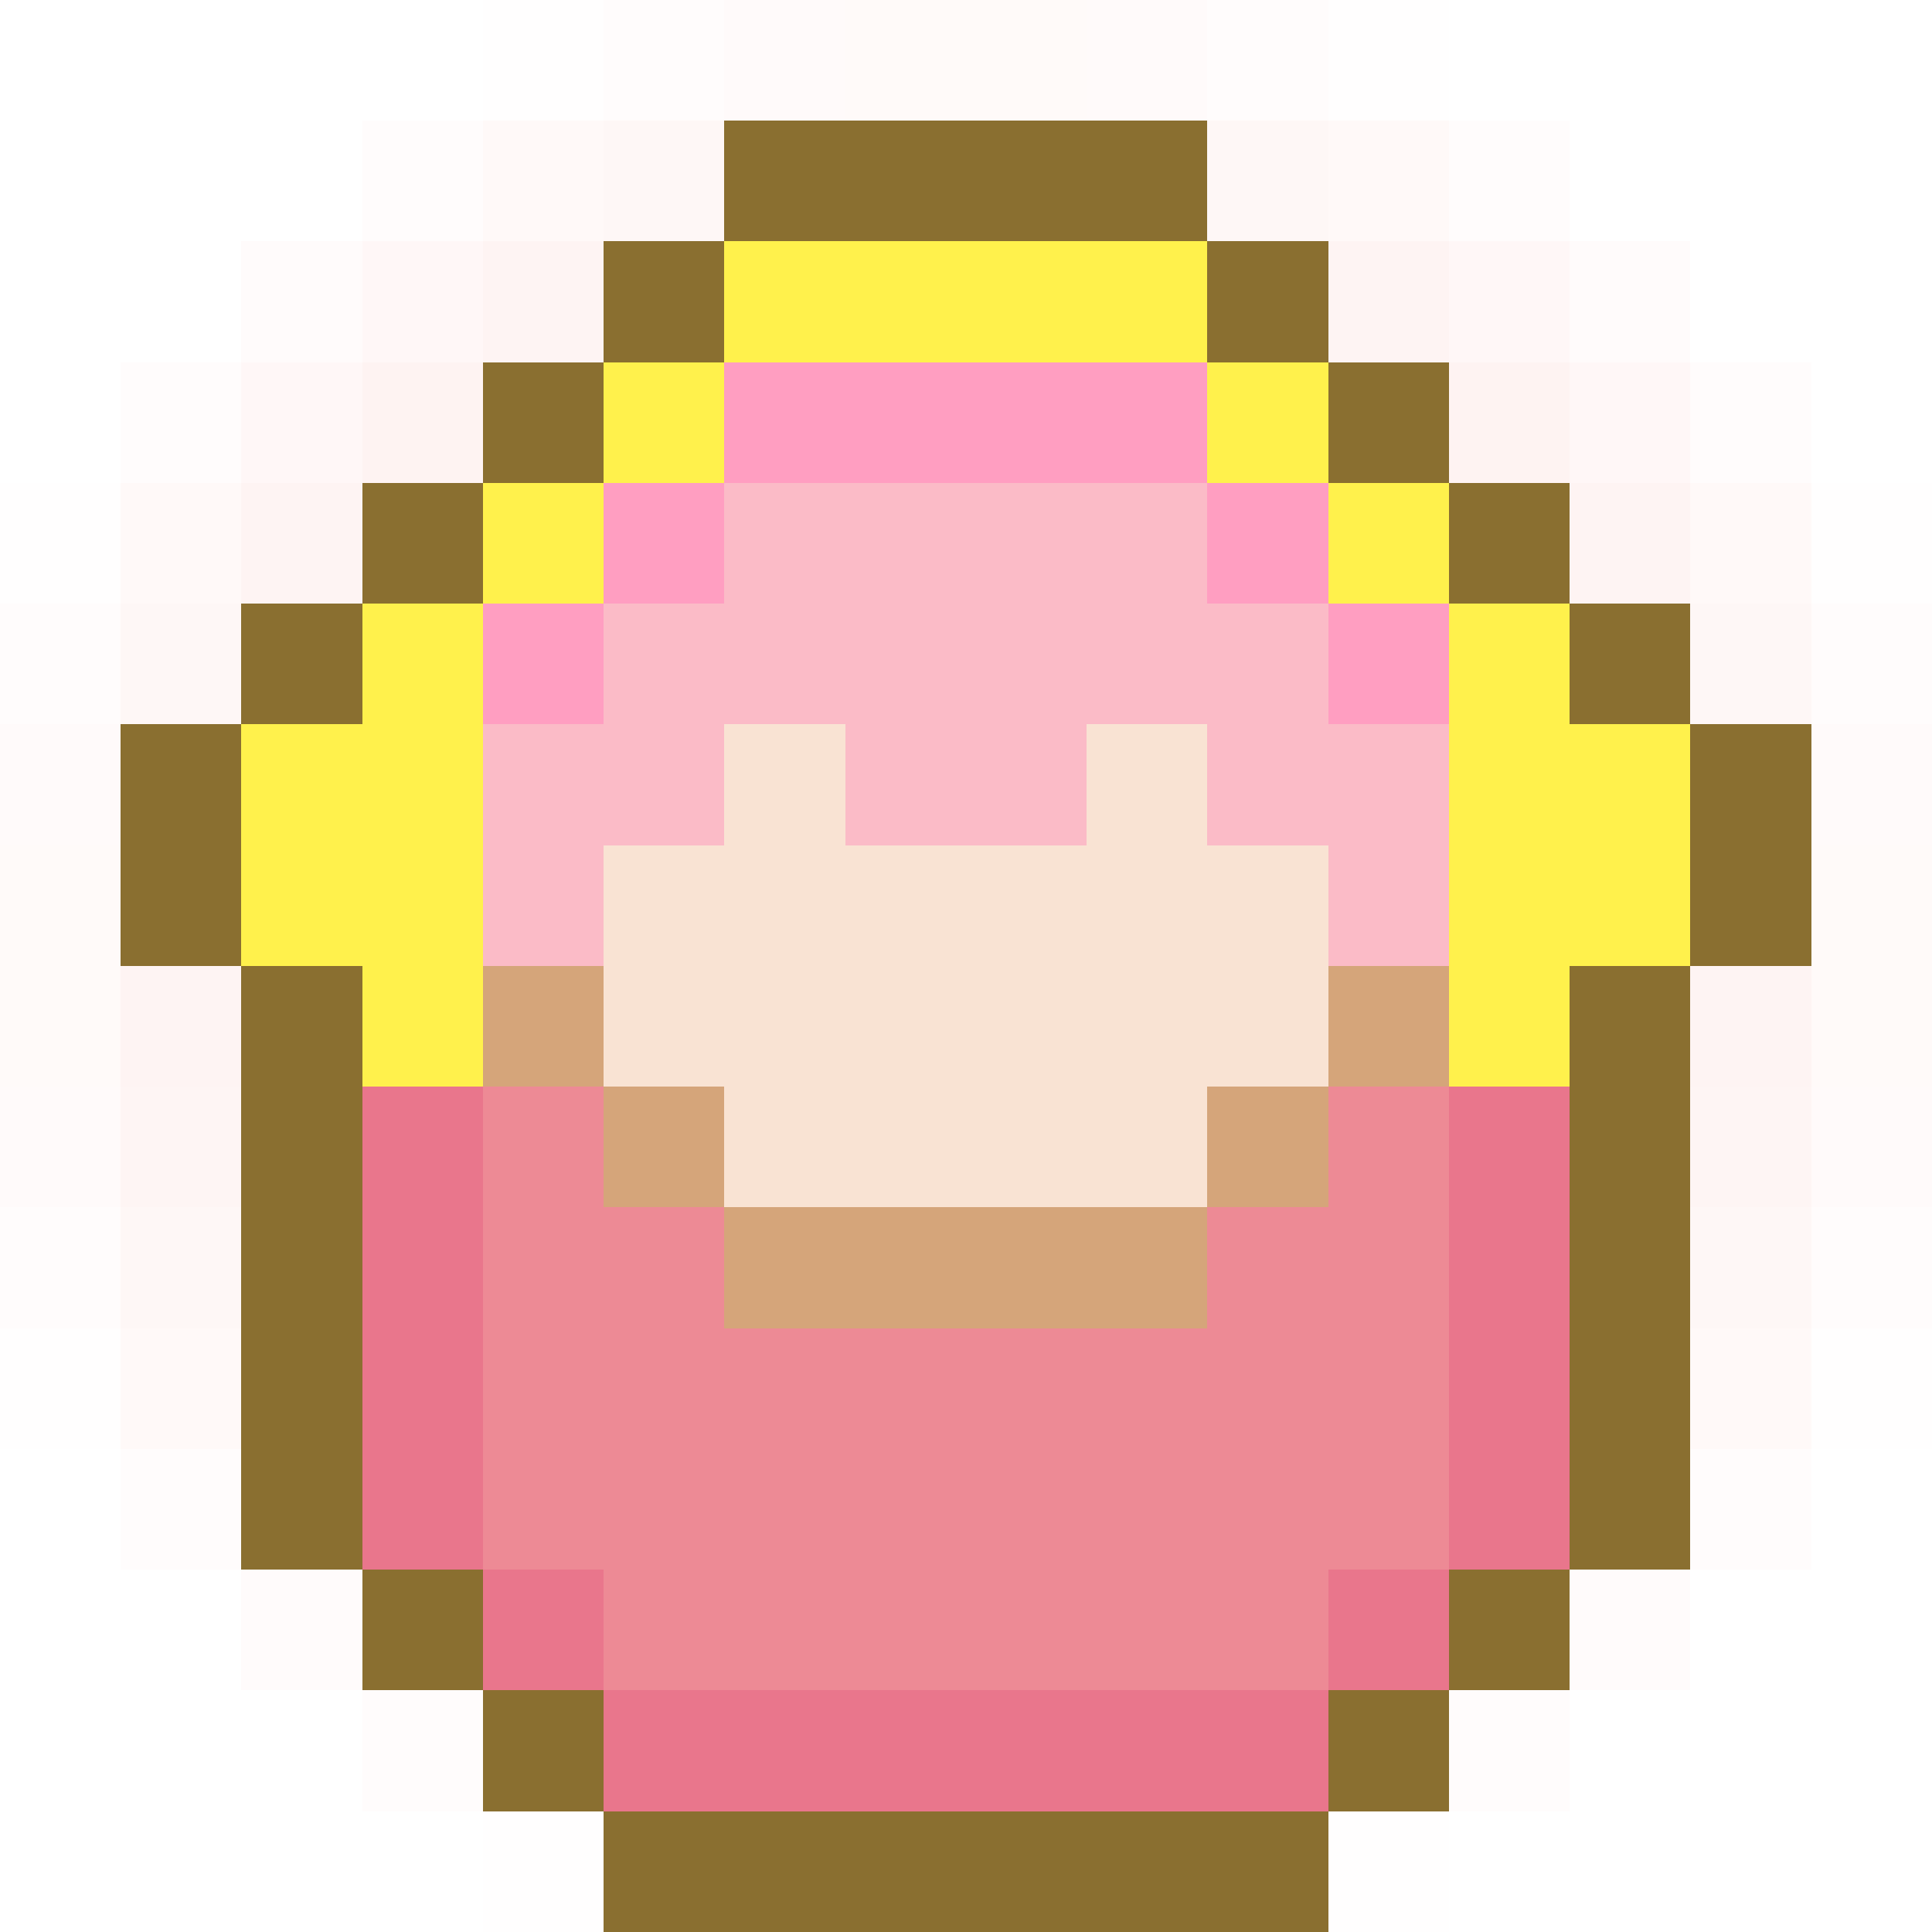
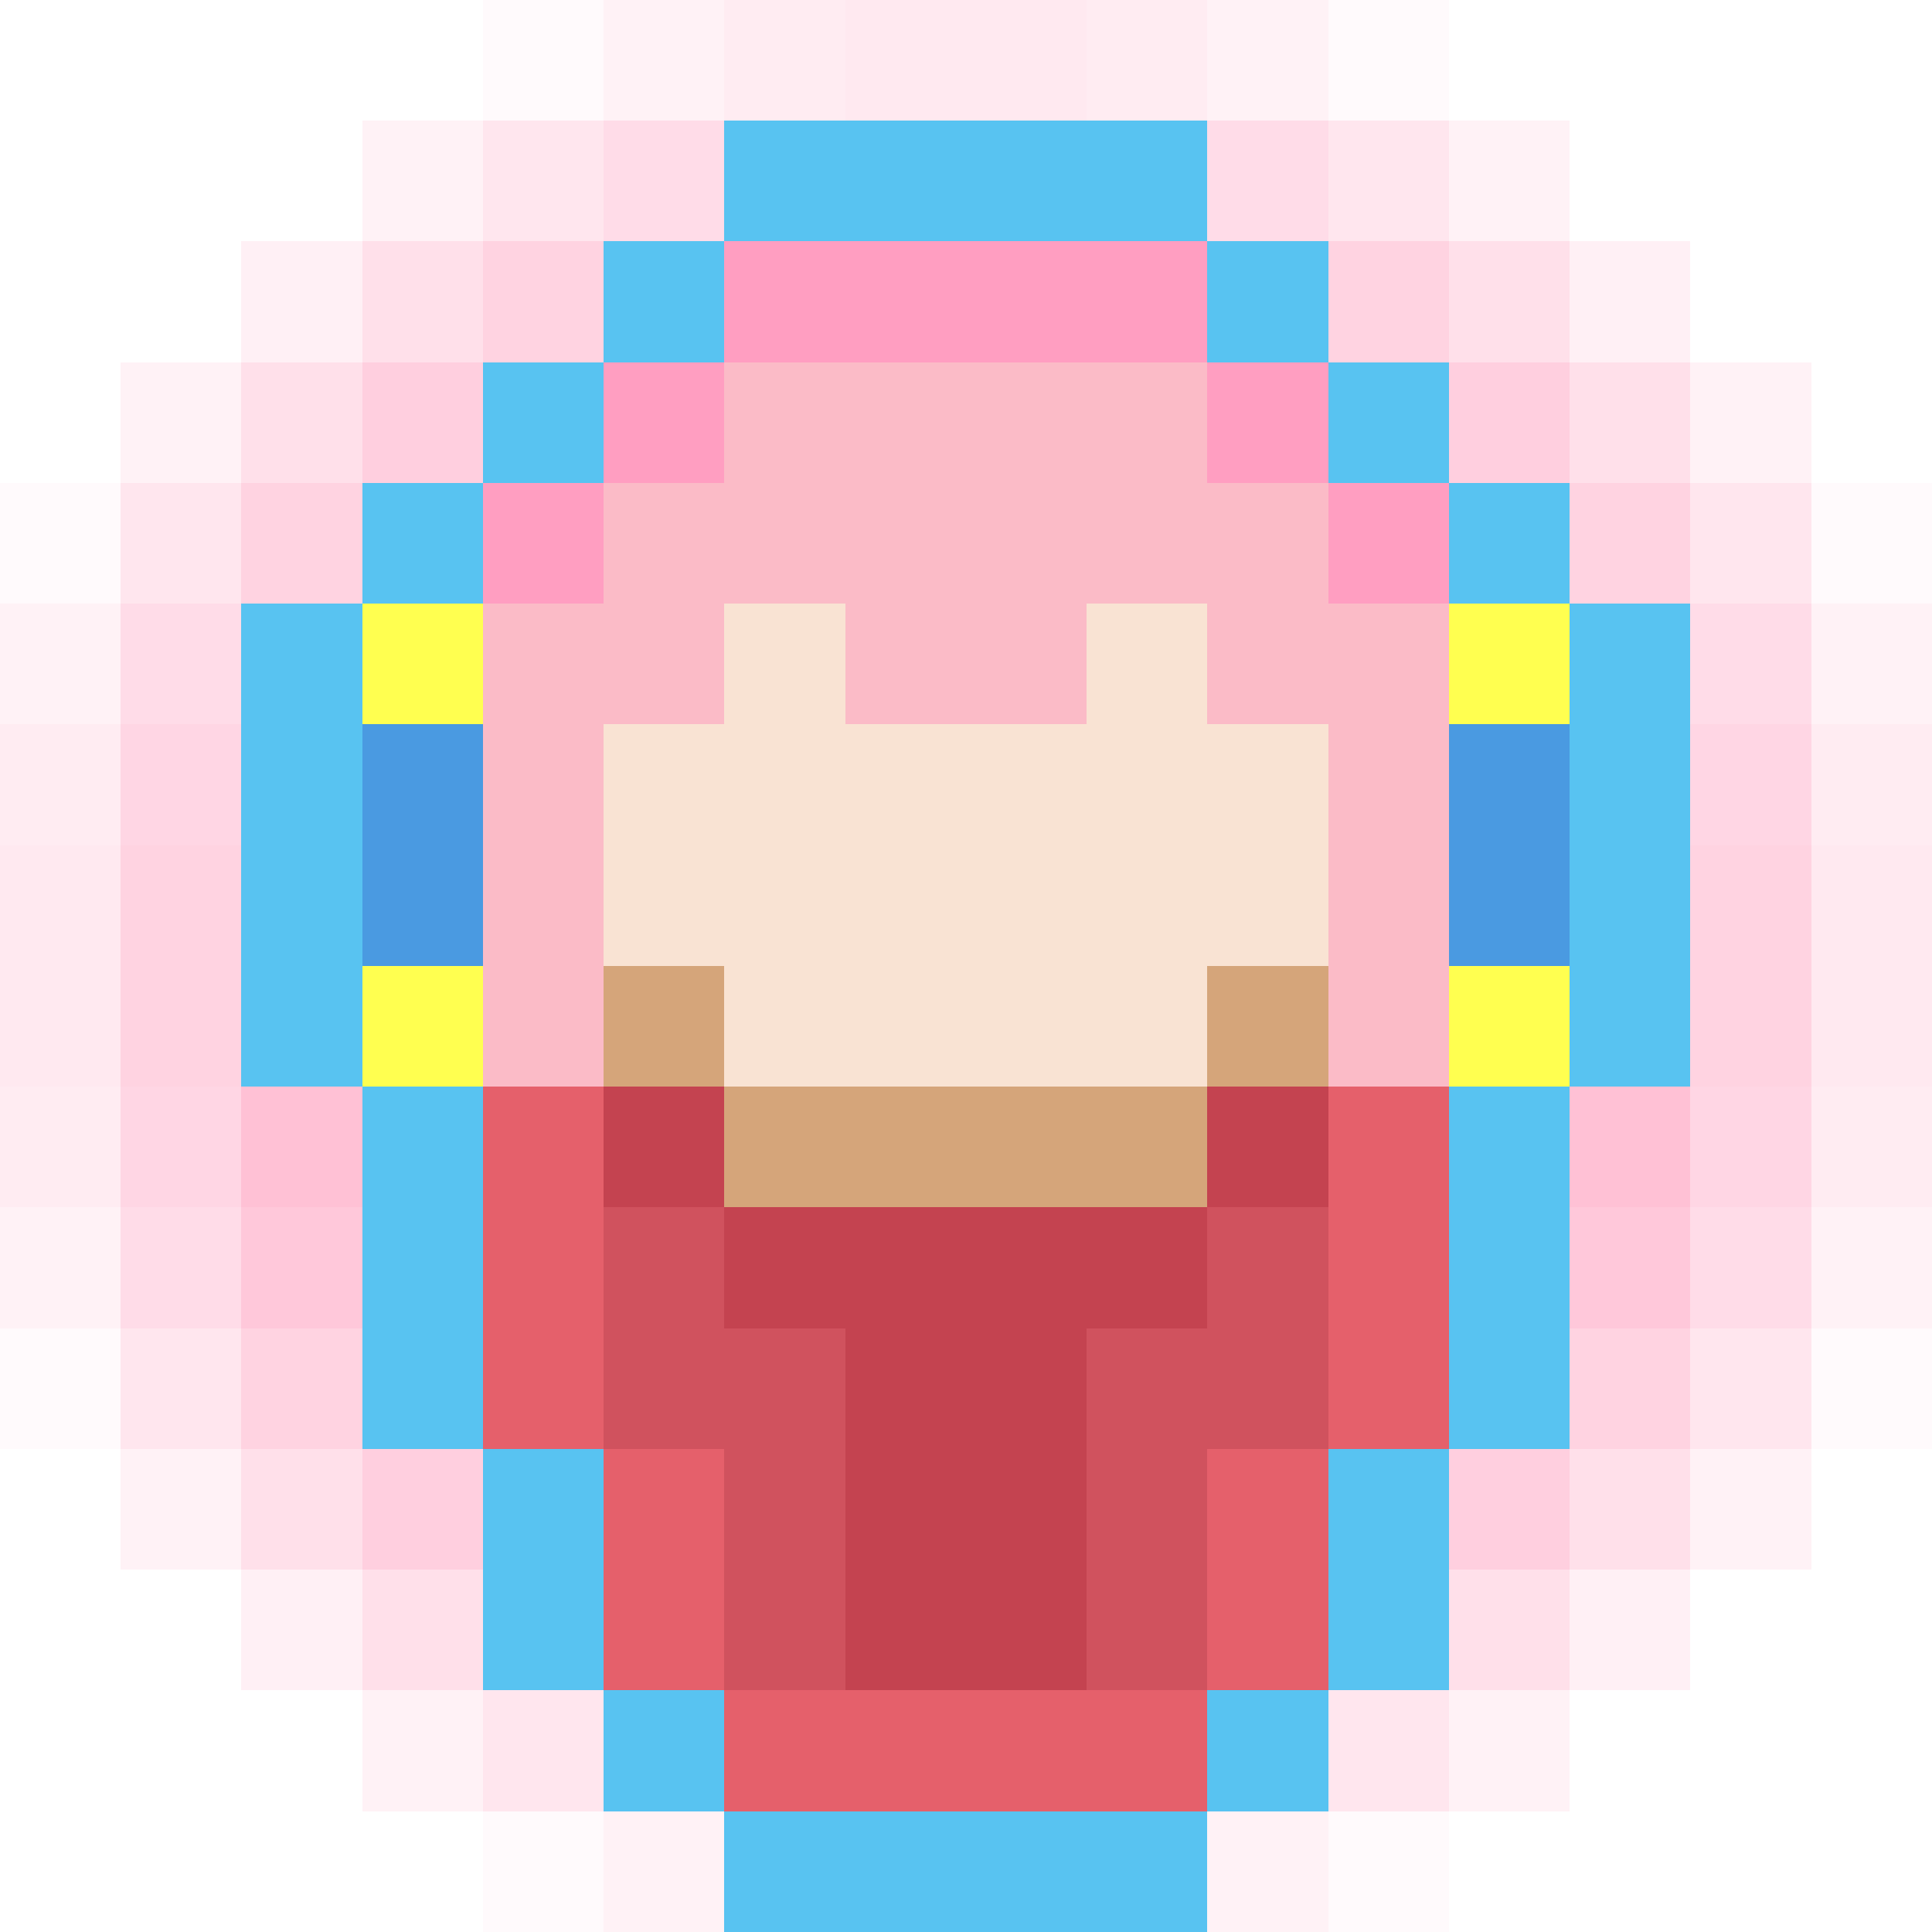
<svg xmlns="http://www.w3.org/2000/svg" version="1.1" width="16" height="16" shape-rendering="crispEdges">
-   <rect x="4" y="0" width="1" height="1" fill="#FCD0CC" opacity="0.024" />
-   <rect x="5" y="0" width="1" height="1" fill="#FCD0CC" opacity="0.067" />
-   <rect x="6" y="0" width="1" height="1" fill="#FCD0CC" opacity="0.098" />
-   <rect x="7" y="0" width="2" height="1" fill="#FCD0CC" opacity="0.114" />
-   <rect x="9" y="0" width="1" height="1" fill="#FCD0CC" opacity="0.098" />
-   <rect x="10" y="0" width="1" height="1" fill="#FCD0CC" opacity="0.067" />
-   <rect x="11" y="0" width="1" height="1" fill="#FCD0CC" opacity="0.024" />
-   <rect x="3" y="1" width="1" height="1" fill="#FCD0CC" opacity="0.067" />
-   <rect x="4" y="1" width="1" height="1" fill="#FCD0CC" opacity="0.129" />
-   <rect x="5" y="1" width="1" height="1" fill="#FCD0CC" opacity="0.18" />
-   <rect x="6" y="1" width="4" height="1" fill="#8A6F30" />
-   <rect x="10" y="1" width="1" height="1" fill="#FCD0CC" opacity="0.18" />
-   <rect x="11" y="1" width="1" height="1" fill="#FCD0CC" opacity="0.129" />
-   <rect x="12" y="1" width="1" height="1" fill="#FCD0CC" opacity="0.067" />
-   <rect x="2" y="2" width="1" height="1" fill="#FCD0CC" opacity="0.082" />
-   <rect x="3" y="2" width="1" height="1" fill="#FCD0CC" opacity="0.161" />
-   <rect x="4" y="2" width="1" height="1" fill="#FCD0CC" opacity="0.231" />
-   <rect x="5" y="2" width="1" height="1" fill="#8A6F30" />
-   <rect x="6" y="2" width="4" height="1" fill="#FFF14C" />
-   <rect x="10" y="2" width="1" height="1" fill="#8A6F30" />
-   <rect x="11" y="2" width="1" height="1" fill="#FCD0CC" opacity="0.231" />
-   <rect x="12" y="2" width="1" height="1" fill="#FCD0CC" opacity="0.161" />
-   <rect x="13" y="2" width="1" height="1" fill="#FCD0CC" opacity="0.082" />
-   <rect x="1" y="3" width="1" height="1" fill="#FCD0CC" opacity="0.067" />
-   <rect x="2" y="3" width="1" height="1" fill="#FCD0CC" opacity="0.161" />
-   <rect x="3" y="3" width="1" height="1" fill="#FCD0CC" opacity="0.251" />
-   <rect x="4" y="3" width="1" height="1" fill="#8A6F30" />
-   <rect x="5" y="3" width="1" height="1" fill="#FFF14C" />
-   <rect x="6" y="3" width="4" height="1" fill="#FF9EC1" />
-   <rect x="10" y="3" width="1" height="1" fill="#FFF14C" />
-   <rect x="11" y="3" width="1" height="1" fill="#8A6F30" />
-   <rect x="12" y="3" width="1" height="1" fill="#FCD0CC" opacity="0.251" />
-   <rect x="13" y="3" width="1" height="1" fill="#FCD0CC" opacity="0.161" />
-   <rect x="14" y="3" width="1" height="1" fill="#FCD0CC" opacity="0.067" />
-   <rect x="0" y="4" width="1" height="1" fill="#FCD0CC" opacity="0.024" />
-   <rect x="1" y="4" width="1" height="1" fill="#FCD0CC" opacity="0.129" />
-   <rect x="2" y="4" width="1" height="1" fill="#FCD0CC" opacity="0.231" />
-   <rect x="3" y="4" width="1" height="1" fill="#8A6F30" />
-   <rect x="4" y="4" width="1" height="1" fill="#FFF14C" />
-   <rect x="5" y="4" width="1" height="1" fill="#FF9EC1" />
-   <rect x="6" y="4" width="4" height="2" fill="#FBBBC7" />
-   <rect x="10" y="4" width="1" height="1" fill="#FF9EC1" />
-   <rect x="11" y="4" width="1" height="1" fill="#FFF14C" />
-   <rect x="12" y="4" width="1" height="1" fill="#8A6F30" />
-   <rect x="13" y="4" width="1" height="1" fill="#FCD0CC" opacity="0.231" />
-   <rect x="14" y="4" width="1" height="1" fill="#FCD0CC" opacity="0.129" />
-   <rect x="15" y="4" width="1" height="1" fill="#FCD0CC" opacity="0.024" />
-   <rect x="0" y="5" width="1" height="1" fill="#FCD0CC" opacity="0.067" />
-   <rect x="1" y="5" width="1" height="1" fill="#FCD0CC" opacity="0.18" />
-   <rect x="2" y="5" width="1" height="1" fill="#8A6F30" />
-   <rect x="3" y="5" width="1" height="4" fill="#FFF14C" />
-   <rect x="4" y="5" width="1" height="1" fill="#FF9EC1" />
-   <rect x="5" y="5" width="1" height="2" fill="#FBBBC7" />
-   <rect x="10" y="5" width="1" height="2" fill="#FBBBC7" />
-   <rect x="11" y="5" width="1" height="1" fill="#FF9EC1" />
-   <rect x="12" y="5" width="1" height="4" fill="#FFF14C" />
-   <rect x="13" y="5" width="1" height="1" fill="#8A6F30" />
-   <rect x="14" y="5" width="1" height="1" fill="#FCD0CC" opacity="0.18" />
-   <rect x="15" y="5" width="1" height="1" fill="#FCD0CC" opacity="0.067" />
-   <rect x="0" y="6" width="1" height="1" fill="#FCD0CC" opacity="0.098" />
-   <rect x="1" y="6" width="1" height="2" fill="#8A6F30" />
-   <rect x="2" y="6" width="1" height="2" fill="#FFF14C" />
-   <rect x="4" y="6" width="1" height="2" fill="#FBBBC7" />
-   <rect x="6" y="6" width="1" height="4" fill="#F9E3D3" />
-   <rect x="7" y="6" width="2" height="1" fill="#FBBBC7" />
-   <rect x="9" y="6" width="1" height="4" fill="#F9E3D3" />
-   <rect x="11" y="6" width="1" height="2" fill="#FBBBC7" />
-   <rect x="13" y="6" width="1" height="2" fill="#FFF14C" />
-   <rect x="14" y="6" width="1" height="2" fill="#8A6F30" />
-   <rect x="15" y="6" width="1" height="1" fill="#FCD0CC" opacity="0.098" />
-   <rect x="0" y="7" width="1" height="2" fill="#FCD0CC" opacity="0.114" />
-   <rect x="5" y="7" width="1" height="2" fill="#F9E3D3" />
-   <rect x="7" y="7" width="2" height="3" fill="#F9E3D3" />
-   <rect x="10" y="7" width="1" height="2" fill="#F9E3D3" />
-   <rect x="15" y="7" width="1" height="2" fill="#FCD0CC" opacity="0.114" />
-   <rect x="1" y="8" width="1" height="1" fill="#FCD0CC" opacity="0.231" />
-   <rect x="2" y="8" width="1" height="5" fill="#8A6F30" />
-   <rect x="4" y="8" width="1" height="1" fill="#D5A57A" />
-   <rect x="11" y="8" width="1" height="1" fill="#D5A57A" />
-   <rect x="13" y="8" width="1" height="5" fill="#8A6F30" />
-   <rect x="14" y="8" width="1" height="1" fill="#FCD0CC" opacity="0.231" />
-   <rect x="0" y="9" width="1" height="1" fill="#FCD0CC" opacity="0.098" />
-   <rect x="1" y="9" width="1" height="1" fill="#FCD0CC" opacity="0.212" />
-   <rect x="3" y="9" width="1" height="4" fill="#E9768C" />
-   <rect x="4" y="9" width="1" height="4" fill="#ED8A95" />
-   <rect x="5" y="9" width="1" height="1" fill="#D5A57A" />
-   <rect x="10" y="9" width="1" height="1" fill="#D5A57A" />
-   <rect x="11" y="9" width="1" height="4" fill="#ED8A95" />
-   <rect x="12" y="9" width="1" height="4" fill="#E9768C" />
-   <rect x="14" y="9" width="1" height="1" fill="#FCD0CC" opacity="0.212" />
-   <rect x="15" y="9" width="1" height="1" fill="#FCD0CC" opacity="0.098" />
-   <rect x="0" y="10" width="1" height="1" fill="#FCD0CC" opacity="0.067" />
-   <rect x="1" y="10" width="1" height="1" fill="#FCD0CC" opacity="0.18" />
-   <rect x="5" y="10" width="1" height="4" fill="#ED8A95" />
-   <rect x="6" y="10" width="4" height="1" fill="#D5A57A" />
-   <rect x="10" y="10" width="1" height="4" fill="#ED8A95" />
-   <rect x="14" y="10" width="1" height="1" fill="#FCD0CC" opacity="0.18" />
-   <rect x="15" y="10" width="1" height="1" fill="#FCD0CC" opacity="0.067" />
-   <rect x="0" y="11" width="1" height="1" fill="#FCD0CC" opacity="0.024" />
-   <rect x="1" y="11" width="1" height="1" fill="#FCD0CC" opacity="0.129" />
-   <rect x="6" y="11" width="4" height="3" fill="#ED8A95" />
-   <rect x="14" y="11" width="1" height="1" fill="#FCD0CC" opacity="0.129" />
-   <rect x="15" y="11" width="1" height="1" fill="#FCD0CC" opacity="0.024" />
-   <rect x="1" y="12" width="1" height="1" fill="#FCD0CC" opacity="0.067" />
-   <rect x="14" y="12" width="1" height="1" fill="#FCD0CC" opacity="0.067" />
-   <rect x="2" y="13" width="1" height="1" fill="#FCD0CC" opacity="0.082" />
-   <rect x="3" y="13" width="1" height="1" fill="#8A6F30" />
-   <rect x="4" y="13" width="1" height="1" fill="#E9768C" />
-   <rect x="11" y="13" width="1" height="1" fill="#E9768C" />
-   <rect x="12" y="13" width="1" height="1" fill="#8A6F30" />
-   <rect x="13" y="13" width="1" height="1" fill="#FCD0CC" opacity="0.082" />
-   <rect x="3" y="14" width="1" height="1" fill="#FCD0CC" opacity="0.067" />
-   <rect x="4" y="14" width="1" height="1" fill="#8A6F30" />
-   <rect x="5" y="14" width="6" height="1" fill="#E9768C" />
-   <rect x="11" y="14" width="1" height="1" fill="#8A6F30" />
-   <rect x="12" y="14" width="1" height="1" fill="#FCD0CC" opacity="0.067" />
-   <rect x="4" y="15" width="1" height="1" fill="#FCD0CC" opacity="0.024" />
-   <rect x="5" y="15" width="6" height="1" fill="#8A6F30" />
-   <rect x="11" y="15" width="1" height="1" fill="#FCD0CC" opacity="0.024" />
+   <rect x="4" y="0" width="1" height="1" fill="#FF3F7F" opacity="0.024" />
+   <rect x="5" y="0" width="1" height="1" fill="#FF3F7F" opacity="0.067" />
+   <rect x="6" y="0" width="1" height="1" fill="#FF3F7F" opacity="0.098" />
+   <rect x="7" y="0" width="2" height="1" fill="#FF3F7F" opacity="0.114" />
+   <rect x="9" y="0" width="1" height="1" fill="#FF3F7F" opacity="0.098" />
+   <rect x="10" y="0" width="1" height="1" fill="#FF3F7F" opacity="0.067" />
+   <rect x="11" y="0" width="1" height="1" fill="#FF3F7F" opacity="0.024" />
+   <rect x="3" y="1" width="1" height="1" fill="#FF3F7F" opacity="0.067" />
+   <rect x="4" y="1" width="1" height="1" fill="#FF3F7F" opacity="0.129" />
+   <rect x="5" y="1" width="1" height="1" fill="#FF3F7F" opacity="0.18" />
+   <rect x="6" y="1" width="4" height="1" fill="#58C3F1" />
+   <rect x="10" y="1" width="1" height="1" fill="#FF3F7F" opacity="0.18" />
+   <rect x="11" y="1" width="1" height="1" fill="#FF3F7F" opacity="0.129" />
+   <rect x="12" y="1" width="1" height="1" fill="#FF3F7F" opacity="0.067" />
+   <rect x="2" y="2" width="1" height="1" fill="#FF3F7F" opacity="0.082" />
+   <rect x="3" y="2" width="1" height="1" fill="#FF3F7F" opacity="0.161" />
+   <rect x="4" y="2" width="1" height="1" fill="#FF3F7F" opacity="0.231" />
+   <rect x="5" y="2" width="1" height="1" fill="#58C3F1" />
+   <rect x="6" y="2" width="4" height="1" fill="#FF9EC1" />
+   <rect x="10" y="2" width="1" height="1" fill="#58C3F1" />
+   <rect x="11" y="2" width="1" height="1" fill="#FF3F7F" opacity="0.231" />
+   <rect x="12" y="2" width="1" height="1" fill="#FF3F7F" opacity="0.161" />
+   <rect x="13" y="2" width="1" height="1" fill="#FF3F7F" opacity="0.082" />
+   <rect x="1" y="3" width="1" height="1" fill="#FF3F7F" opacity="0.067" />
+   <rect x="2" y="3" width="1" height="1" fill="#FF3F7F" opacity="0.161" />
+   <rect x="3" y="3" width="1" height="1" fill="#FF3F7F" opacity="0.251" />
+   <rect x="4" y="3" width="1" height="1" fill="#58C3F1" />
+   <rect x="5" y="3" width="1" height="1" fill="#FF9EC1" />
+   <rect x="6" y="3" width="4" height="2" fill="#FBBBC7" />
+   <rect x="10" y="3" width="1" height="1" fill="#FF9EC1" />
+   <rect x="11" y="3" width="1" height="1" fill="#58C3F1" />
+   <rect x="12" y="3" width="1" height="1" fill="#FF3F7F" opacity="0.251" />
+   <rect x="13" y="3" width="1" height="1" fill="#FF3F7F" opacity="0.161" />
+   <rect x="14" y="3" width="1" height="1" fill="#FF3F7F" opacity="0.067" />
+   <rect x="0" y="4" width="1" height="1" fill="#FF3F7F" opacity="0.024" />
+   <rect x="1" y="4" width="1" height="1" fill="#FF3F7F" opacity="0.129" />
+   <rect x="2" y="4" width="1" height="1" fill="#FF3F7F" opacity="0.231" />
+   <rect x="3" y="4" width="1" height="1" fill="#58C3F1" />
+   <rect x="4" y="4" width="1" height="1" fill="#FF9EC1" />
+   <rect x="5" y="4" width="1" height="2" fill="#FBBBC7" />
+   <rect x="10" y="4" width="1" height="2" fill="#FBBBC7" />
+   <rect x="11" y="4" width="1" height="1" fill="#FF9EC1" />
+   <rect x="12" y="4" width="1" height="1" fill="#58C3F1" />
+   <rect x="13" y="4" width="1" height="1" fill="#FF3F7F" opacity="0.231" />
+   <rect x="14" y="4" width="1" height="1" fill="#FF3F7F" opacity="0.129" />
+   <rect x="15" y="4" width="1" height="1" fill="#FF3F7F" opacity="0.024" />
+   <rect x="0" y="5" width="1" height="1" fill="#FF3F7F" opacity="0.067" />
+   <rect x="1" y="5" width="1" height="1" fill="#FF3F7F" opacity="0.18" />
+   <rect x="2" y="5" width="1" height="4" fill="#58C3F1" />
+   <rect x="3" y="5" width="1" height="1" fill="#FFFF50" />
+   <rect x="4" y="5" width="1" height="4" fill="#FBBBC7" />
+   <rect x="6" y="5" width="1" height="4" fill="#F9E3D3" />
+   <rect x="7" y="5" width="2" height="1" fill="#FBBBC7" />
+   <rect x="9" y="5" width="1" height="4" fill="#F9E3D3" />
+   <rect x="11" y="5" width="1" height="4" fill="#FBBBC7" />
+   <rect x="12" y="5" width="1" height="1" fill="#FFFF50" />
+   <rect x="13" y="5" width="1" height="4" fill="#58C3F1" />
+   <rect x="14" y="5" width="1" height="1" fill="#FF3F7F" opacity="0.18" />
+   <rect x="15" y="5" width="1" height="1" fill="#FF3F7F" opacity="0.067" />
+   <rect x="0" y="6" width="1" height="1" fill="#FF3F7F" opacity="0.098" />
+   <rect x="1" y="6" width="1" height="1" fill="#FF3F7F" opacity="0.212" />
+   <rect x="3" y="6" width="1" height="2" fill="#4A9AE1" />
+   <rect x="5" y="6" width="1" height="2" fill="#F9E3D3" />
+   <rect x="7" y="6" width="2" height="3" fill="#F9E3D3" />
+   <rect x="10" y="6" width="1" height="2" fill="#F9E3D3" />
+   <rect x="12" y="6" width="1" height="2" fill="#4A9AE1" />
+   <rect x="14" y="6" width="1" height="1" fill="#FF3F7F" opacity="0.212" />
+   <rect x="15" y="6" width="1" height="1" fill="#FF3F7F" opacity="0.098" />
+   <rect x="0" y="7" width="1" height="2" fill="#FF3F7F" opacity="0.114" />
+   <rect x="1" y="7" width="1" height="2" fill="#FF3F7F" opacity="0.231" />
+   <rect x="14" y="7" width="1" height="2" fill="#FF3F7F" opacity="0.231" />
+   <rect x="15" y="7" width="1" height="2" fill="#FF3F7F" opacity="0.114" />
+   <rect x="3" y="8" width="1" height="1" fill="#FFFF50" />
+   <rect x="5" y="8" width="1" height="1" fill="#D5A57A" />
+   <rect x="10" y="8" width="1" height="1" fill="#D5A57A" />
+   <rect x="12" y="8" width="1" height="1" fill="#FFFF50" />
+   <rect x="0" y="9" width="1" height="1" fill="#FF3F7F" opacity="0.098" />
+   <rect x="1" y="9" width="1" height="1" fill="#FF3F7F" opacity="0.212" />
+   <rect x="2" y="9" width="1" height="1" fill="#FF3F7F" opacity="0.325" />
+   <rect x="3" y="9" width="1" height="3" fill="#58C3F1" />
+   <rect x="4" y="9" width="1" height="3" fill="#E5606B" />
+   <rect x="5" y="9" width="1" height="1" fill="#C44350" />
+   <rect x="6" y="9" width="4" height="1" fill="#D5A57A" />
+   <rect x="10" y="9" width="1" height="1" fill="#C44350" />
+   <rect x="11" y="9" width="1" height="3" fill="#E5606B" />
+   <rect x="12" y="9" width="1" height="3" fill="#58C3F1" />
+   <rect x="13" y="9" width="1" height="1" fill="#FF3F7F" opacity="0.325" />
+   <rect x="14" y="9" width="1" height="1" fill="#FF3F7F" opacity="0.212" />
+   <rect x="15" y="9" width="1" height="1" fill="#FF3F7F" opacity="0.098" />
+   <rect x="0" y="10" width="1" height="1" fill="#FF3F7F" opacity="0.067" />
+   <rect x="1" y="10" width="1" height="1" fill="#FF3F7F" opacity="0.18" />
+   <rect x="2" y="10" width="1" height="1" fill="#FF3F7F" opacity="0.286" />
+   <rect x="5" y="10" width="1" height="2" fill="#D0525E" />
+   <rect x="6" y="10" width="4" height="1" fill="#C44350" />
+   <rect x="10" y="10" width="1" height="2" fill="#D0525E" />
+   <rect x="13" y="10" width="1" height="1" fill="#FF3F7F" opacity="0.286" />
+   <rect x="14" y="10" width="1" height="1" fill="#FF3F7F" opacity="0.18" />
+   <rect x="15" y="10" width="1" height="1" fill="#FF3F7F" opacity="0.067" />
+   <rect x="0" y="11" width="1" height="1" fill="#FF3F7F" opacity="0.024" />
+   <rect x="1" y="11" width="1" height="1" fill="#FF3F7F" opacity="0.129" />
+   <rect x="2" y="11" width="1" height="1" fill="#FF3F7F" opacity="0.231" />
+   <rect x="6" y="11" width="1" height="3" fill="#D0525E" />
+   <rect x="7" y="11" width="2" height="3" fill="#C44350" />
+   <rect x="9" y="11" width="1" height="3" fill="#D0525E" />
+   <rect x="13" y="11" width="1" height="1" fill="#FF3F7F" opacity="0.231" />
+   <rect x="14" y="11" width="1" height="1" fill="#FF3F7F" opacity="0.129" />
+   <rect x="15" y="11" width="1" height="1" fill="#FF3F7F" opacity="0.024" />
+   <rect x="1" y="12" width="1" height="1" fill="#FF3F7F" opacity="0.067" />
+   <rect x="2" y="12" width="1" height="1" fill="#FF3F7F" opacity="0.161" />
+   <rect x="3" y="12" width="1" height="1" fill="#FF3F7F" opacity="0.251" />
+   <rect x="4" y="12" width="1" height="2" fill="#58C3F1" />
+   <rect x="5" y="12" width="1" height="2" fill="#E5606B" />
+   <rect x="10" y="12" width="1" height="2" fill="#E5606B" />
+   <rect x="11" y="12" width="1" height="2" fill="#58C3F1" />
+   <rect x="12" y="12" width="1" height="1" fill="#FF3F7F" opacity="0.251" />
+   <rect x="13" y="12" width="1" height="1" fill="#FF3F7F" opacity="0.161" />
+   <rect x="14" y="12" width="1" height="1" fill="#FF3F7F" opacity="0.067" />
+   <rect x="2" y="13" width="1" height="1" fill="#FF3F7F" opacity="0.082" />
+   <rect x="3" y="13" width="1" height="1" fill="#FF3F7F" opacity="0.161" />
+   <rect x="12" y="13" width="1" height="1" fill="#FF3F7F" opacity="0.161" />
+   <rect x="13" y="13" width="1" height="1" fill="#FF3F7F" opacity="0.082" />
+   <rect x="3" y="14" width="1" height="1" fill="#FF3F7F" opacity="0.067" />
+   <rect x="4" y="14" width="1" height="1" fill="#FF3F7F" opacity="0.129" />
+   <rect x="5" y="14" width="1" height="1" fill="#58C3F1" />
+   <rect x="6" y="14" width="4" height="1" fill="#E5606B" />
+   <rect x="10" y="14" width="1" height="1" fill="#58C3F1" />
+   <rect x="11" y="14" width="1" height="1" fill="#FF3F7F" opacity="0.129" />
+   <rect x="12" y="14" width="1" height="1" fill="#FF3F7F" opacity="0.067" />
+   <rect x="4" y="15" width="1" height="1" fill="#FF3F7F" opacity="0.024" />
+   <rect x="5" y="15" width="1" height="1" fill="#FF3F7F" opacity="0.067" />
+   <rect x="6" y="15" width="4" height="1" fill="#58C3F1" />
+   <rect x="10" y="15" width="1" height="1" fill="#FF3F7F" opacity="0.067" />
+   <rect x="11" y="15" width="1" height="1" fill="#FF3F7F" opacity="0.024" />
</svg>
